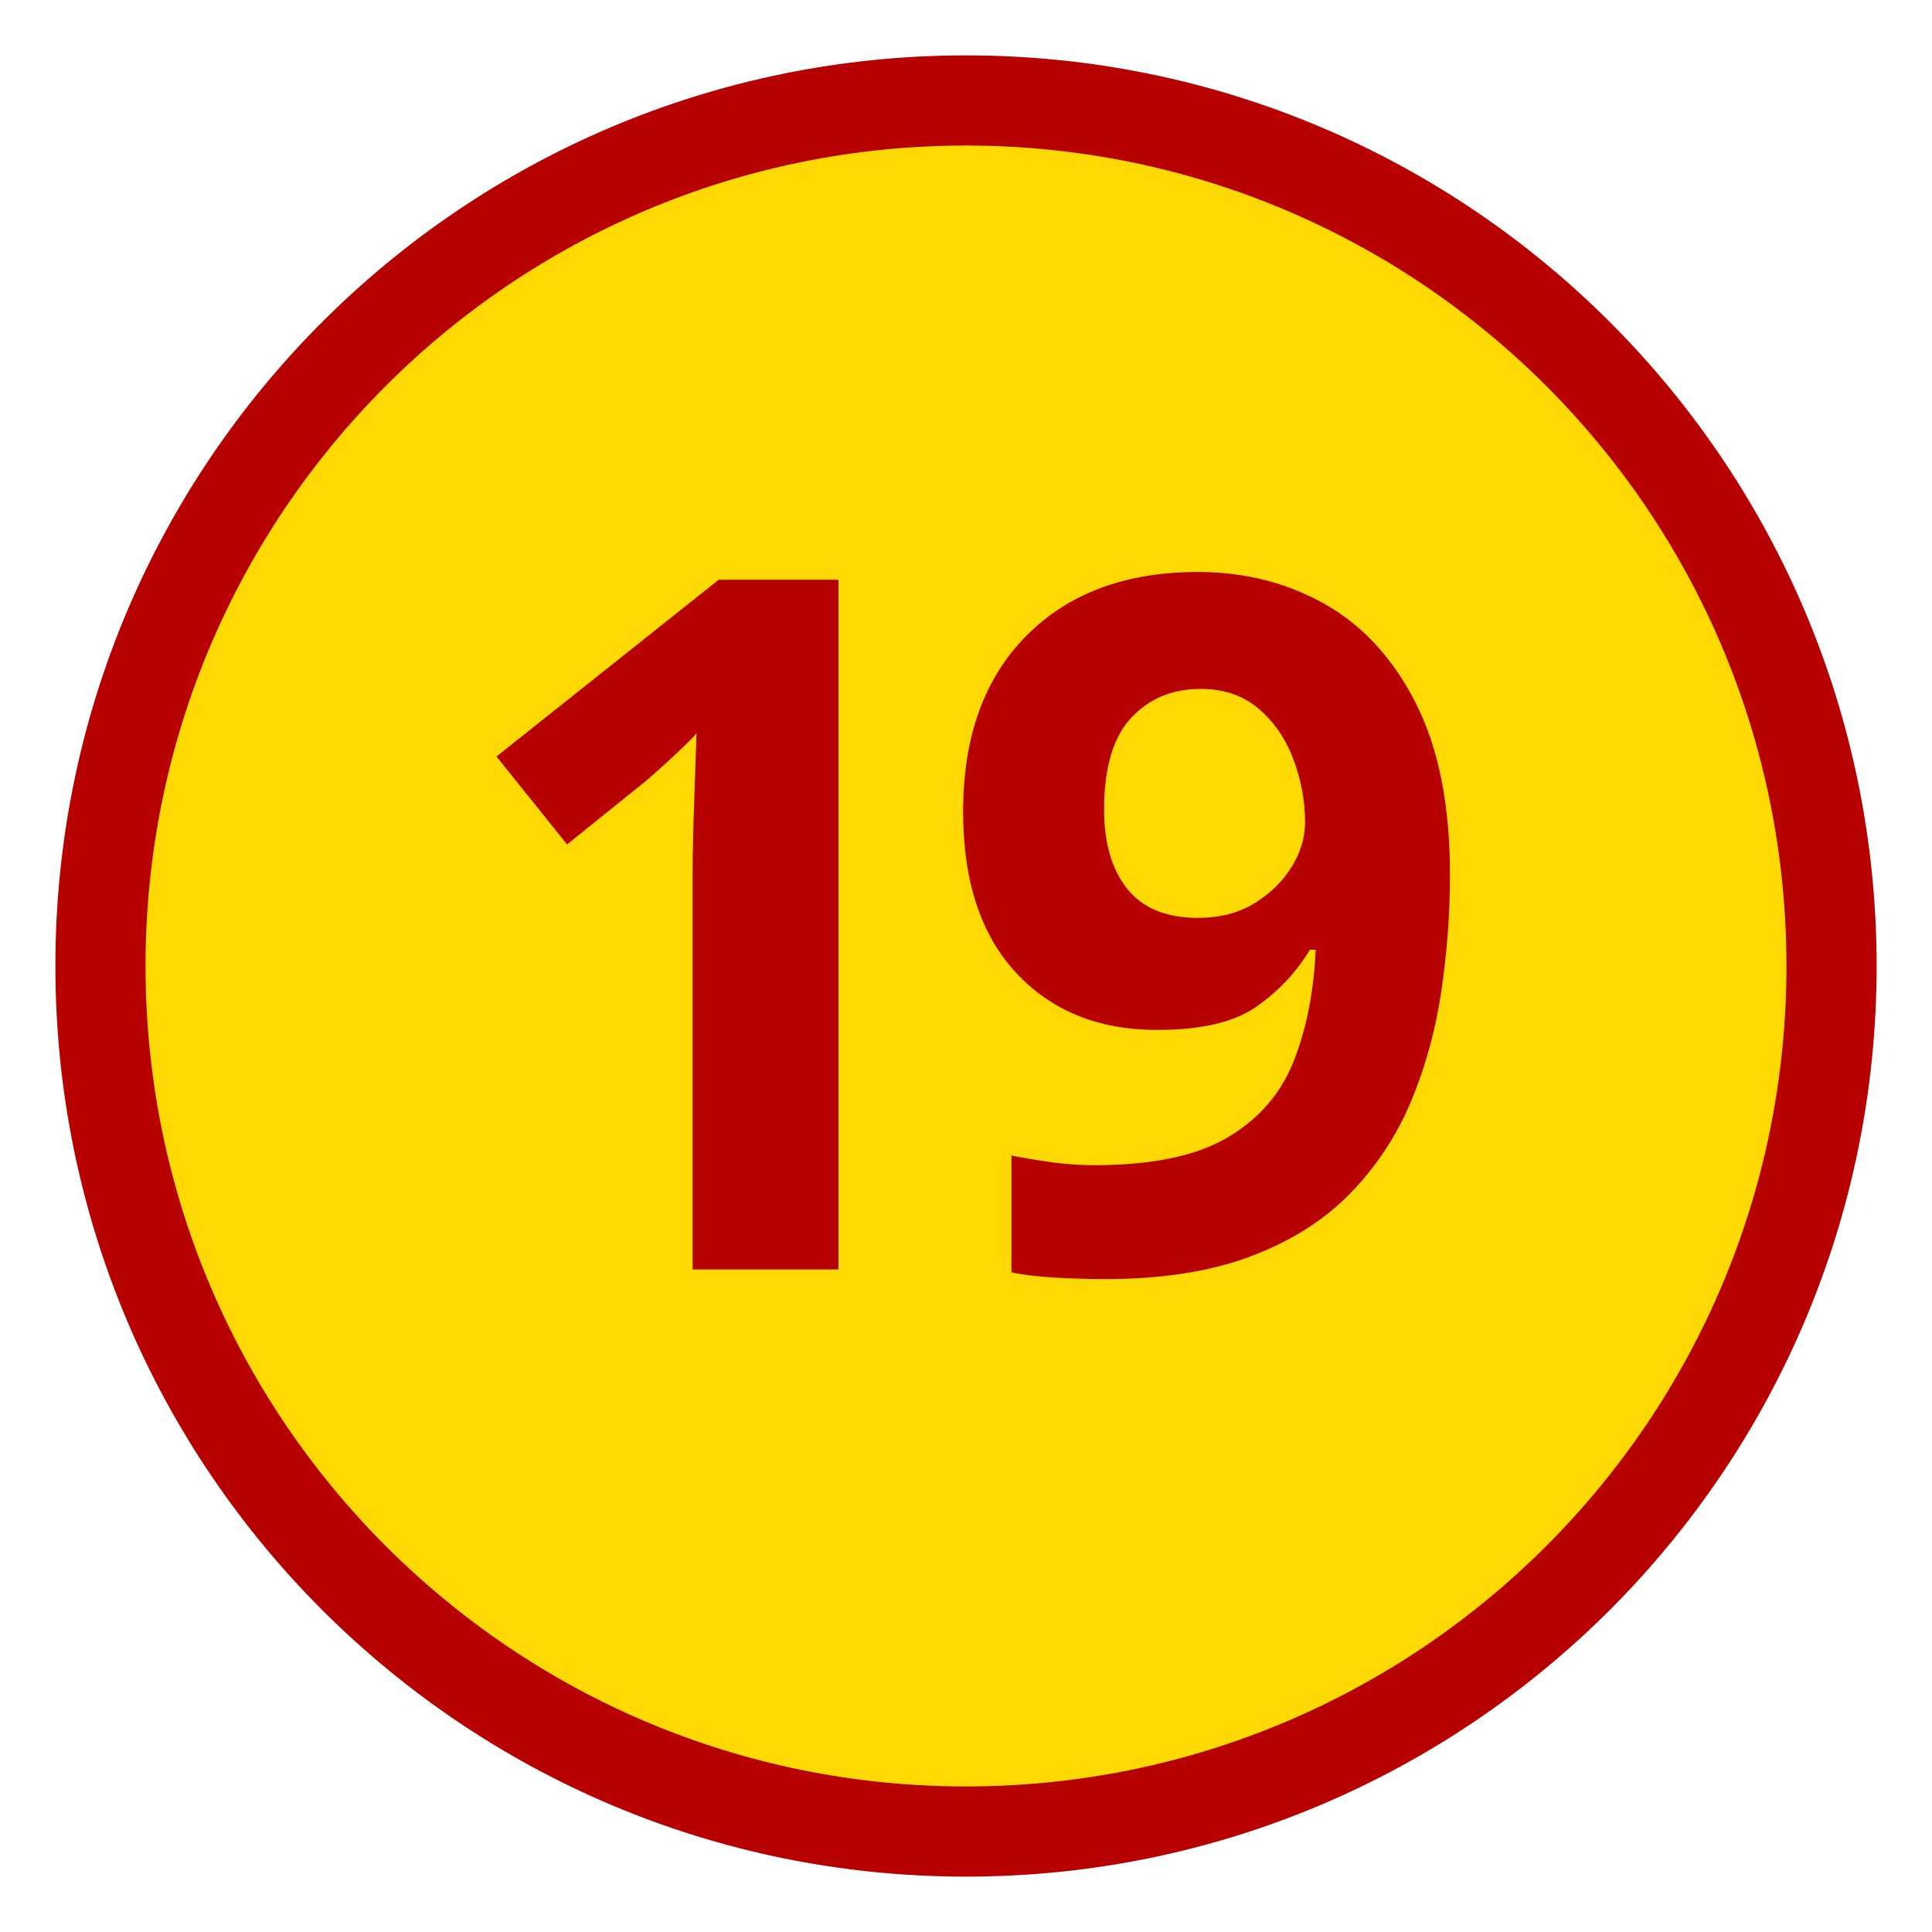
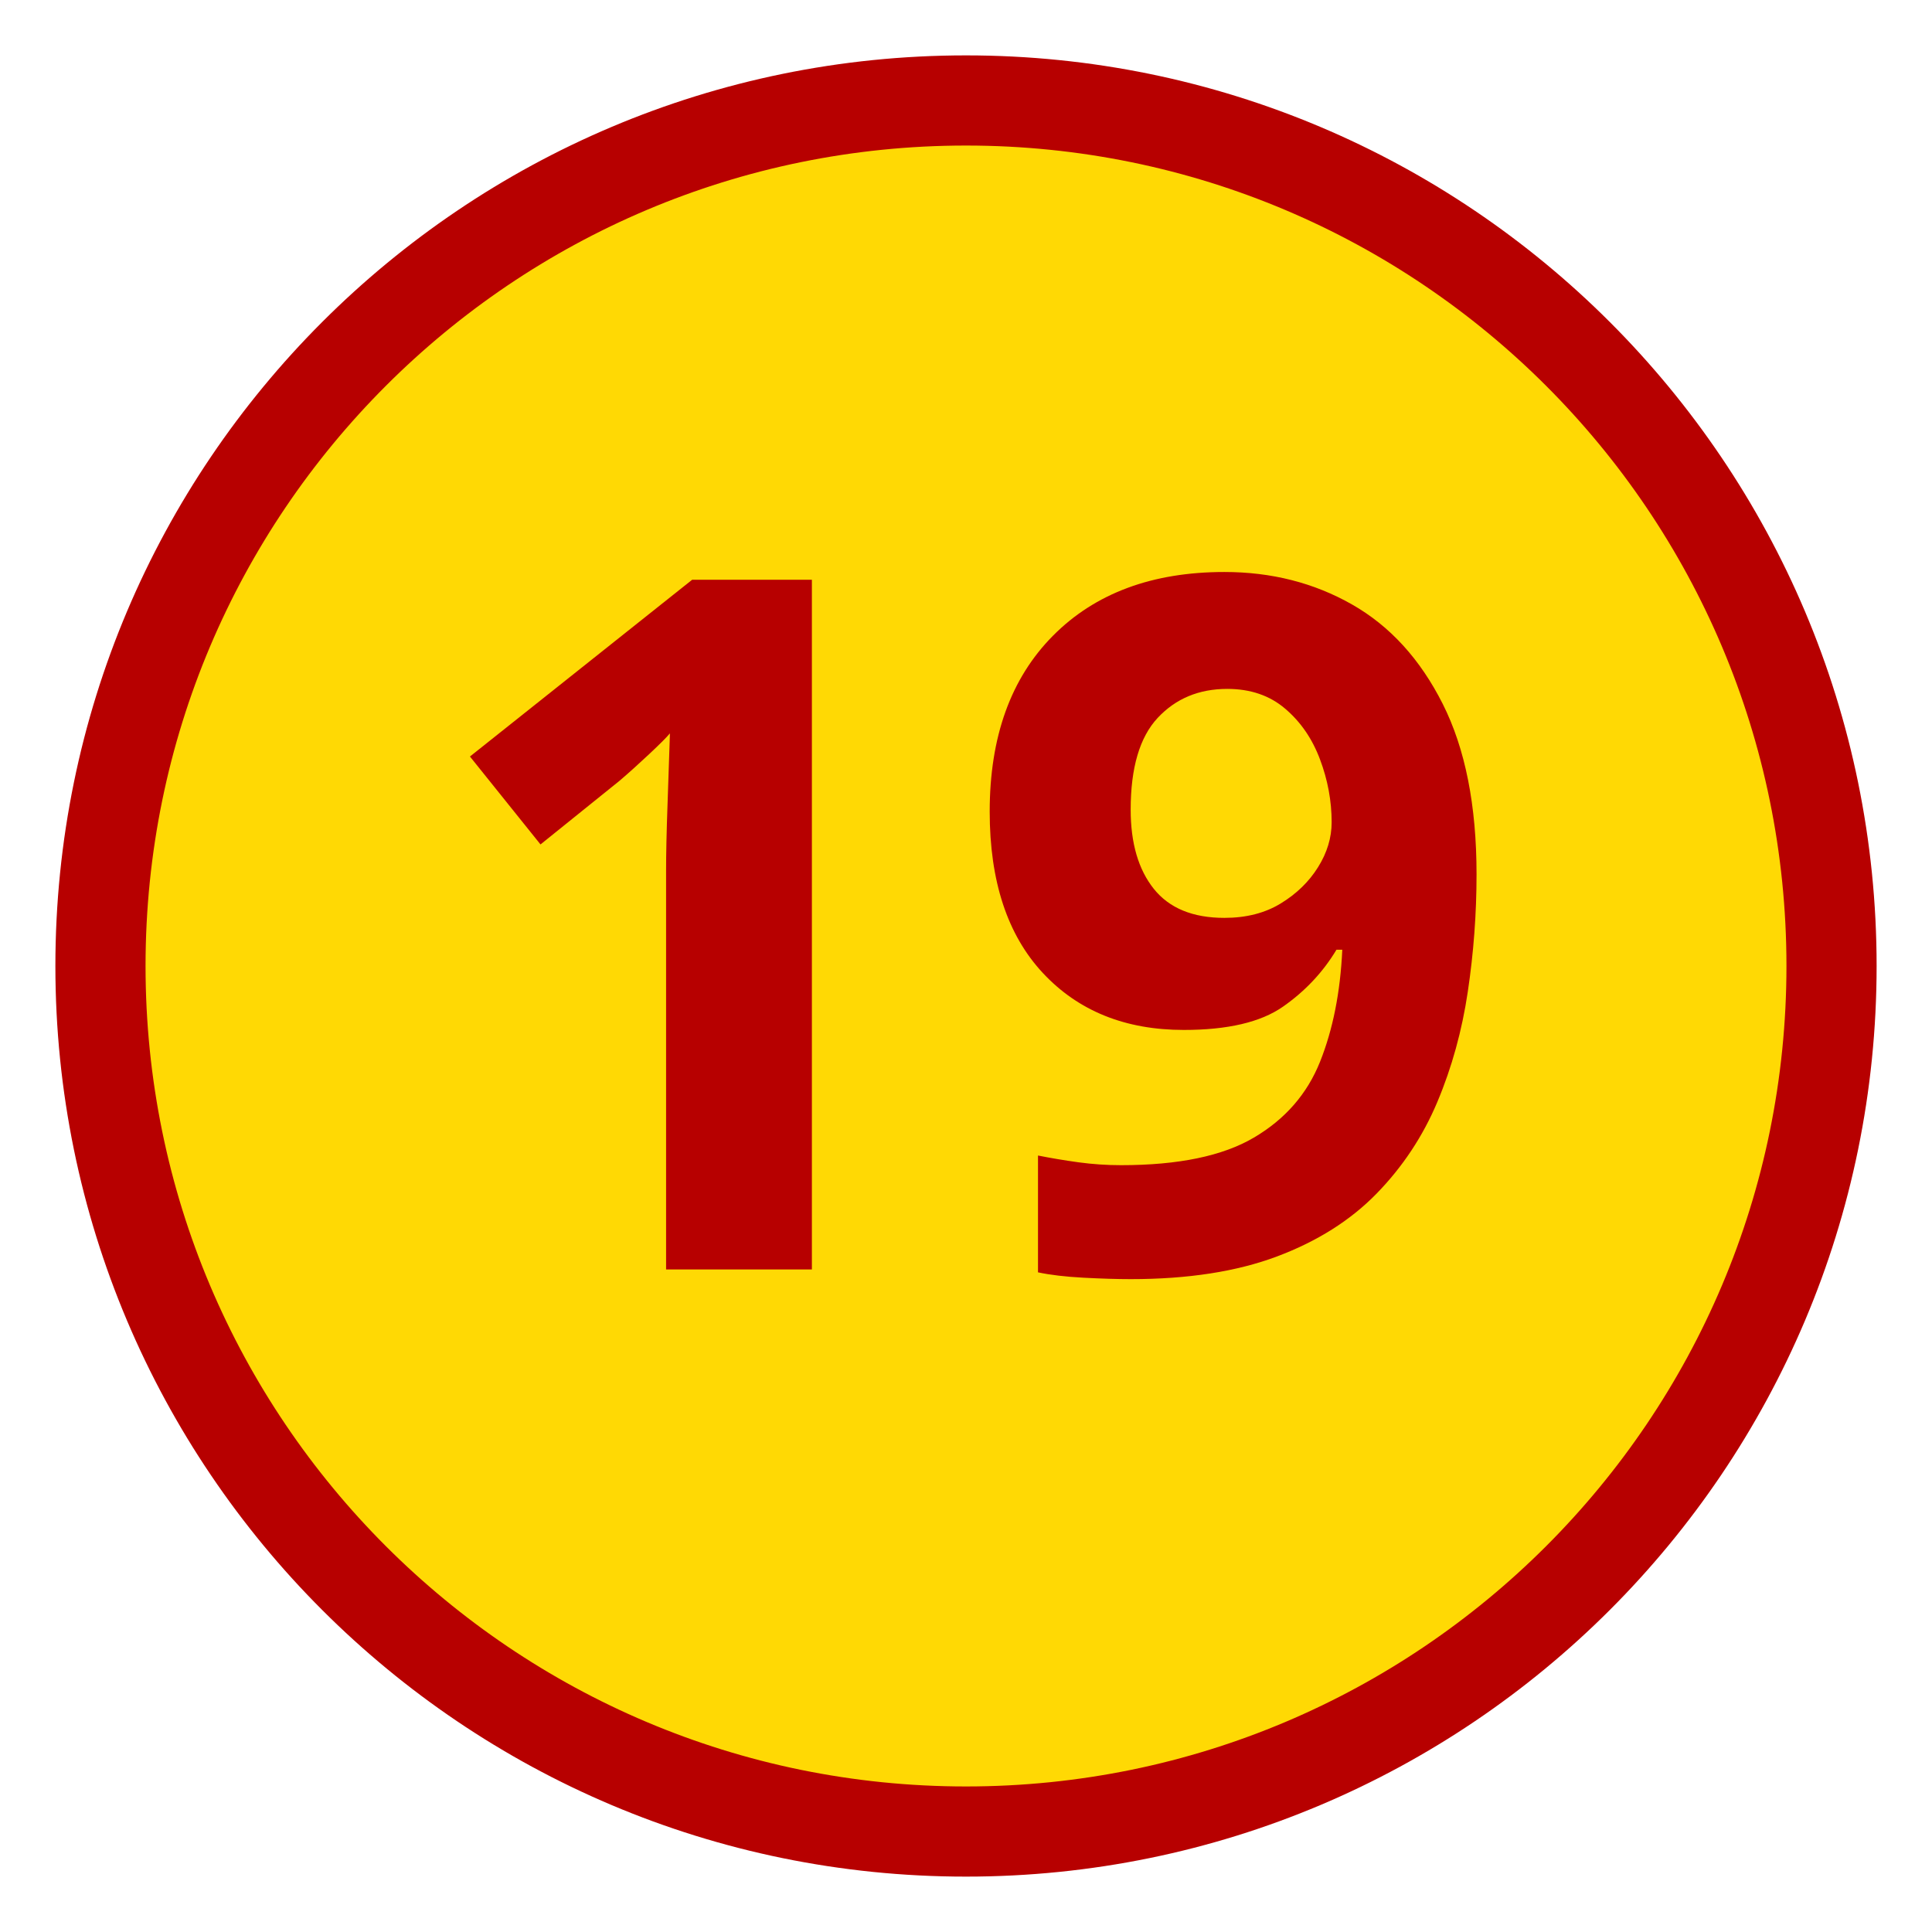
<svg xmlns="http://www.w3.org/2000/svg" version="1.1" width="300" height="300" viewBox="0 0 300 300" xml:space="preserve">
  <defs>
</defs>
  <rect x="0" y="0" width="100%" height="100%" fill="transparent" />
  <g transform="matrix(0 0 0 0 0 0)" id="11b22f8f-5568-4084-ba94-a0823e973087">
</g>
  <g transform="matrix(1 0 0 1 150 150)" id="39714ed3-390d-4cb6-8cbe-31d7cea4ccdf">
    <rect style="stroke: none; stroke-width: 1; stroke-dasharray: none; stroke-linecap: butt; stroke-dashoffset: 0; stroke-linejoin: miter; stroke-miterlimit: 4; fill: rgb(255,255,255); fill-rule: nonzero; opacity: 1; visibility: hidden;" vector-effect="non-scaling-stroke" x="-150" y="-150" rx="0" ry="0" width="300" height="300" />
  </g>
  <g transform="matrix(3.84 0 0 3.84 150 150)" id="aef3dfdd-9eac-45e5-80f0-e0578921c6d1">
    <circle style="stroke: rgb(183,0,0); stroke-width: 14; stroke-dasharray: none; stroke-linecap: butt; stroke-dashoffset: 0; stroke-linejoin: miter; stroke-miterlimit: 4; fill: rgb(255,217,4); fill-rule: nonzero; opacity: 1;" vector-effect="non-scaling-stroke" cx="0" cy="0" r="35" />
  </g>
  <g transform="matrix(0.75 0 0 0.75 150 150)" style="" id="857d2720-fed0-4acb-89a5-2566f2bc78a9">
    <text xml:space="preserve" font-family="Amasis MT Medium" font-size="200" font-style="normal" font-weight="600" style="stroke: none; stroke-width: 1; stroke-dasharray: none; stroke-linecap: butt; stroke-dashoffset: 0; stroke-linejoin: miter; stroke-miterlimit: 4; fill: rgb(183,0,0); fill-rule: nonzero; opacity: 1; white-space: pre;">
-       <tspan x="-109" y="62.83">1</tspan>
-       <tspan x="-7" y="62.83">9</tspan>
+       <tspan x="-114.5" y="62.83">1</tspan>
+       <tspan x="-1.5" y="62.83">9</tspan>
    </text>
  </g>
</svg>
